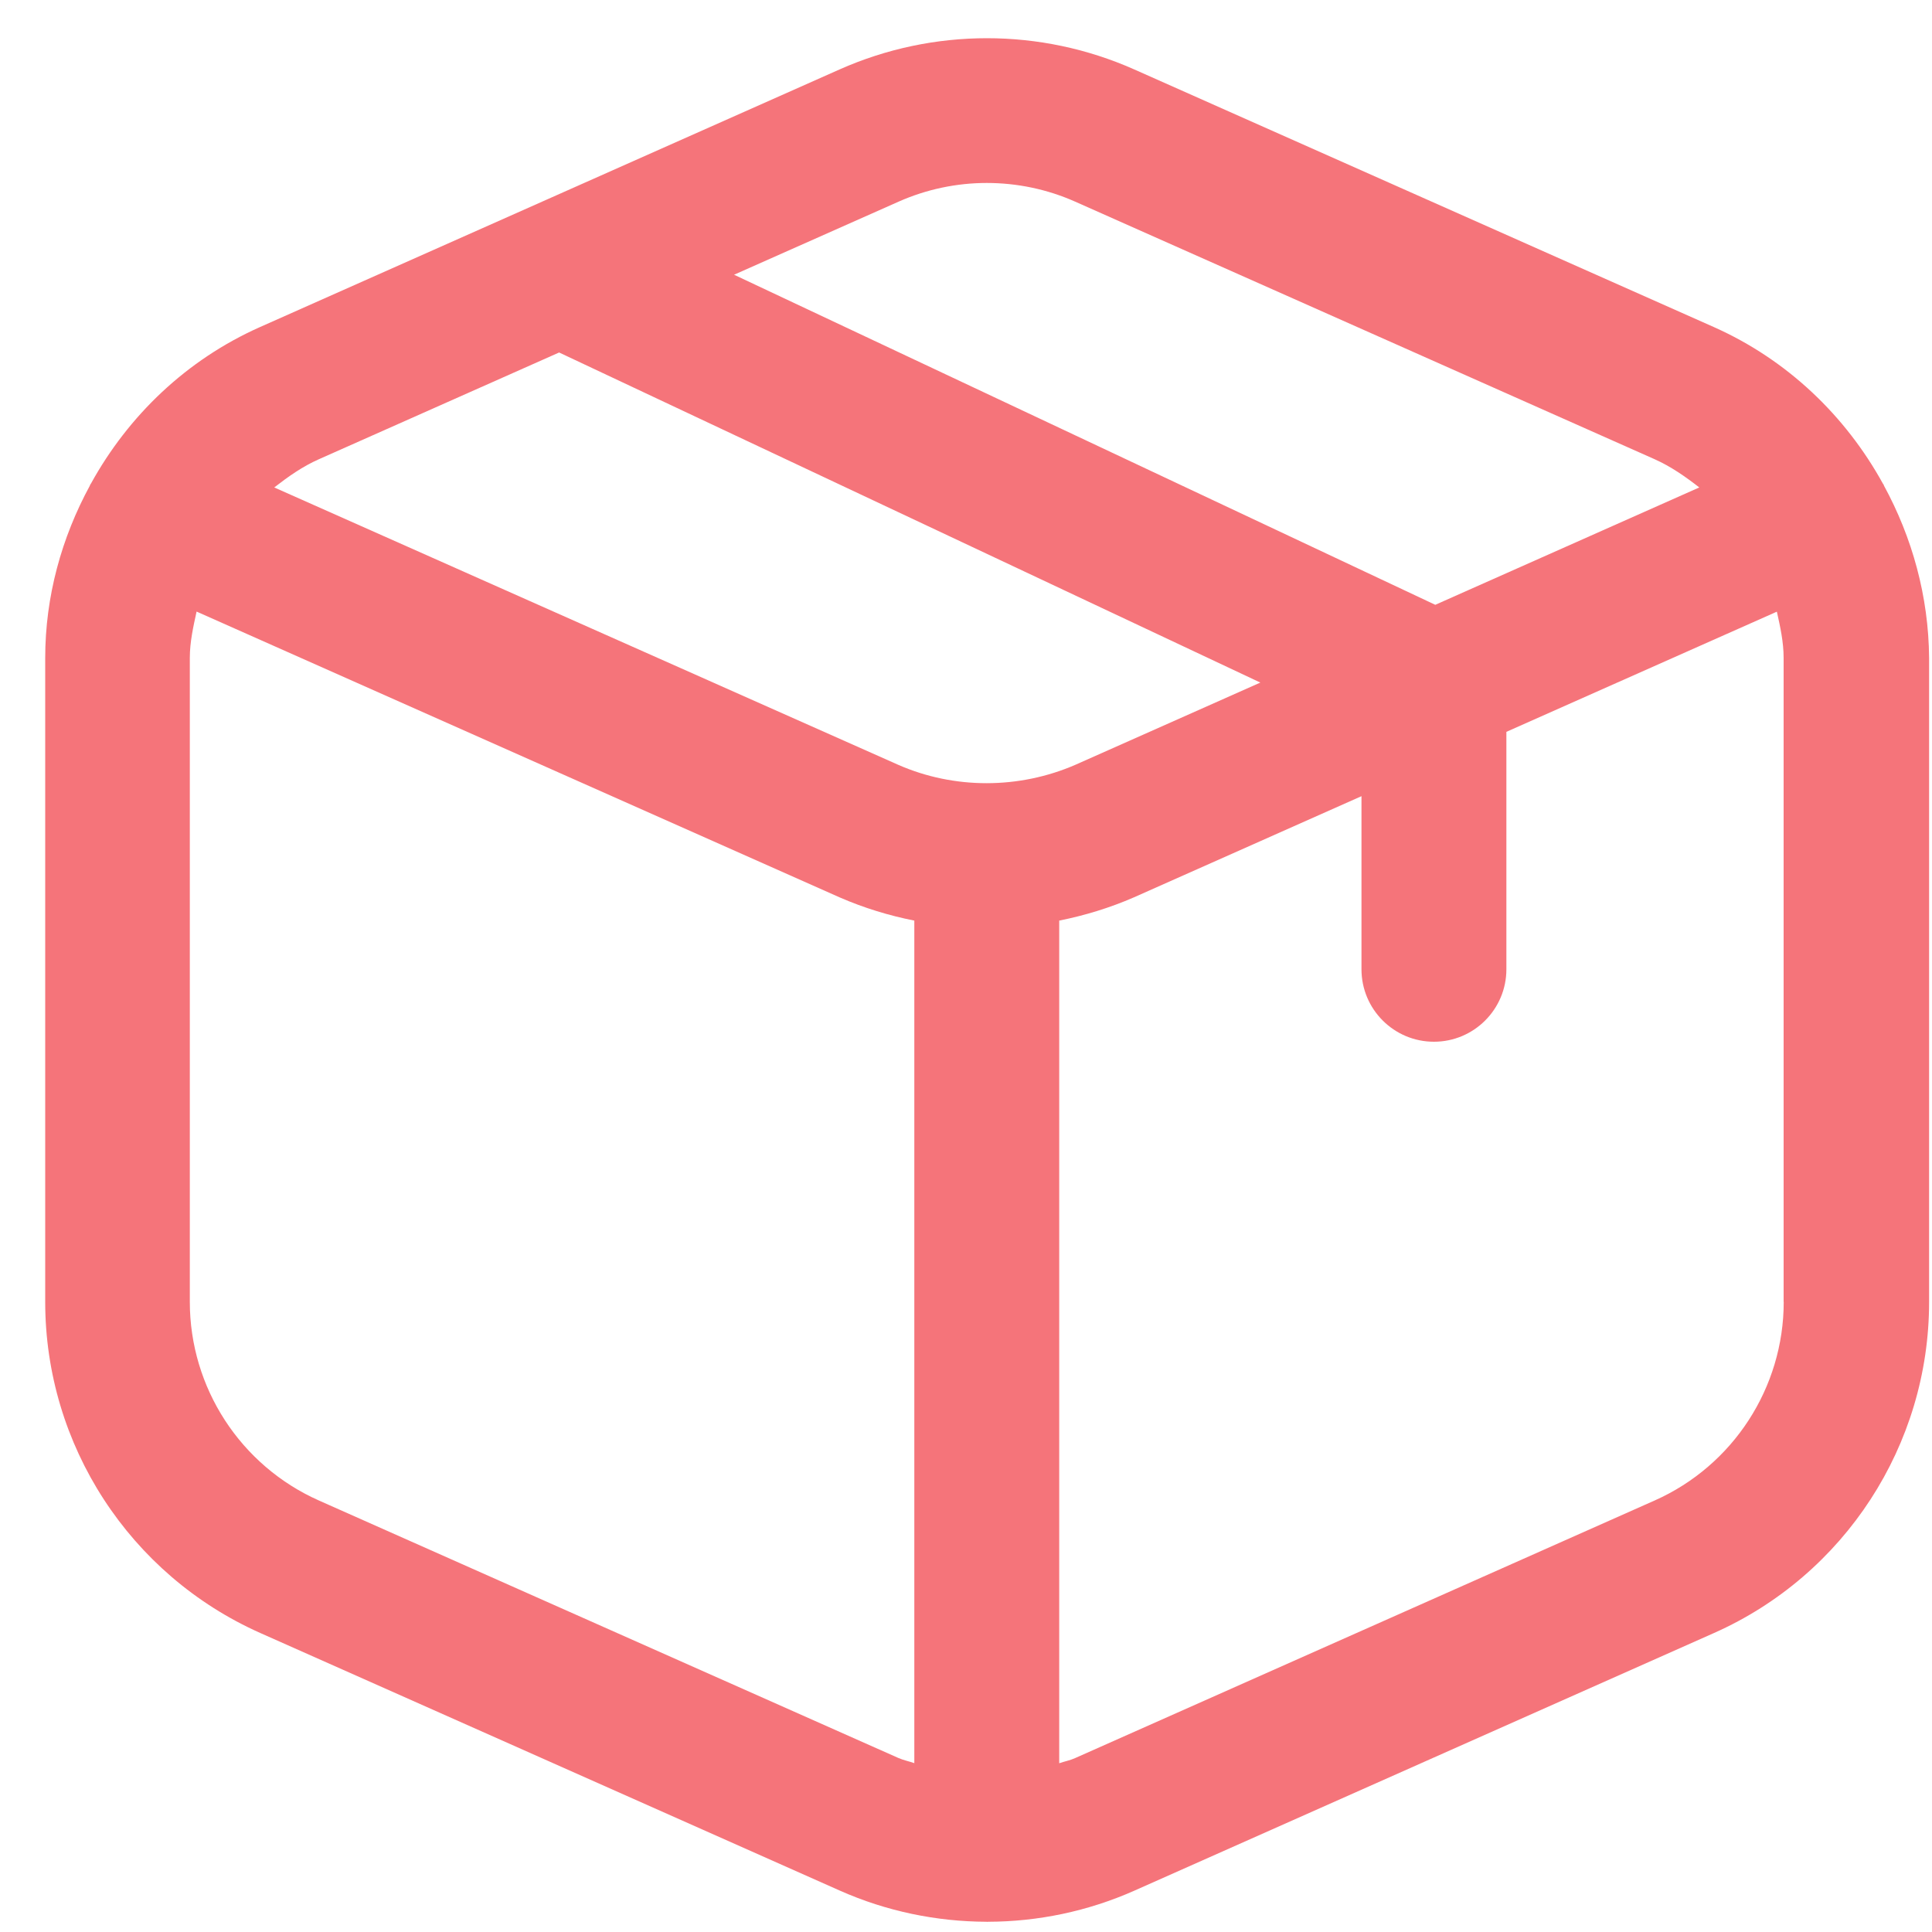
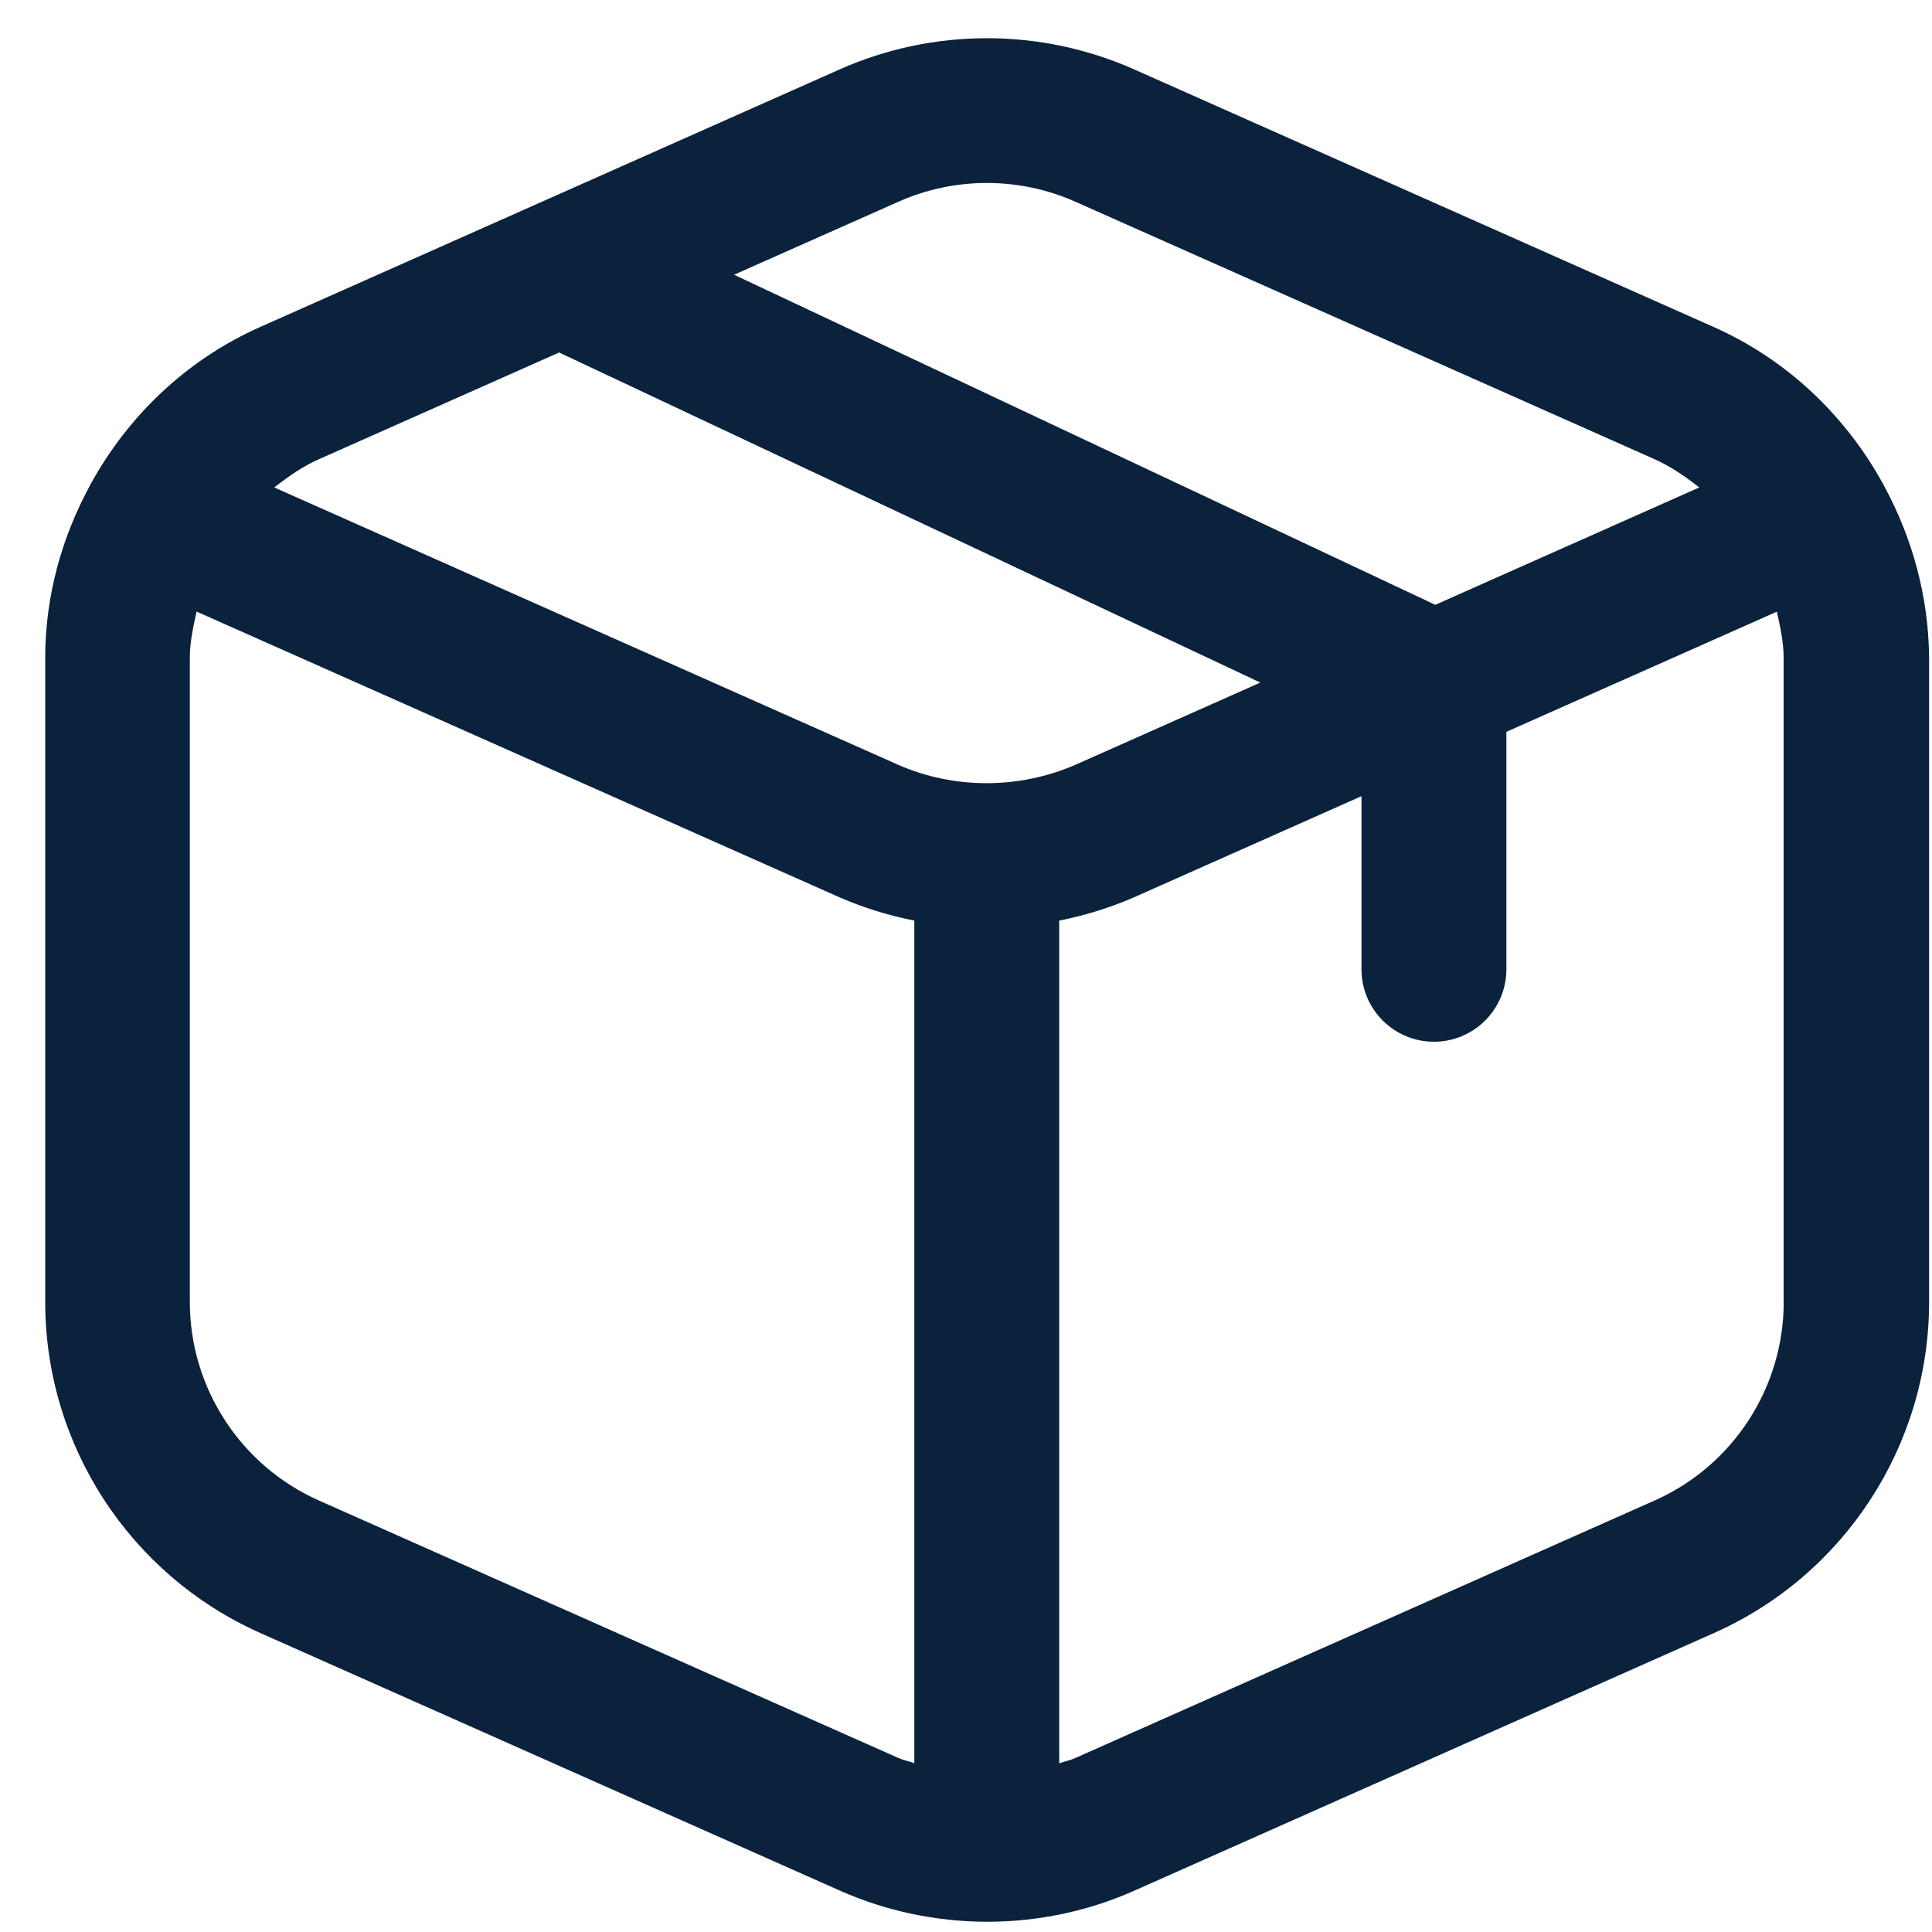
<svg xmlns="http://www.w3.org/2000/svg" width="20" height="20" viewBox="0 0 20 20" fill="none">
-   <path d="M19.502 5.026C19.501 5.024 19.502 5.022 19.501 5.02C19.499 5.015 19.494 5.012 19.492 5.007C19.105 4.304 18.502 3.724 17.74 3.385L11.74 0.718C10.771 0.288 9.662 0.288 8.693 0.718L2.693 3.385C1.93 3.724 1.328 4.304 0.941 5.007C0.939 5.012 0.934 5.015 0.932 5.02C0.931 5.022 0.932 5.024 0.931 5.026C0.638 5.565 0.468 6.173 0.468 6.811V13.478C0.468 14.958 1.342 16.303 2.695 16.905L8.695 19.572C9.177 19.786 9.694 19.892 10.211 19.894C10.214 19.894 10.216 19.895 10.219 19.895C10.222 19.895 10.224 19.894 10.227 19.894C10.744 19.893 11.261 19.786 11.743 19.572L17.743 16.905C19.096 16.304 19.97 14.959 19.97 13.478V6.811C19.965 6.173 19.795 5.564 19.502 5.026ZM9.301 2.088C9.591 1.959 9.904 1.894 10.215 1.894C10.526 1.894 10.839 1.958 11.129 2.087L17.129 4.754C17.299 4.83 17.448 4.935 17.591 5.046L14.858 6.261L7.599 2.844L9.301 2.088ZM5.788 3.649L13.047 7.066L11.135 7.916C10.549 8.171 9.878 8.171 9.3 7.918L2.839 5.046C2.982 4.935 3.131 4.829 3.301 4.754L5.788 3.649ZM3.301 15.533C2.489 15.172 1.965 14.365 1.965 13.477V6.81C1.965 6.645 2.001 6.487 2.035 6.331L8.695 9.291C8.944 9.399 9.202 9.478 9.465 9.53V18.252C9.411 18.233 9.354 18.222 9.301 18.199L3.301 15.533ZM18.465 13.477C18.465 14.365 17.941 15.172 17.129 15.533L11.129 18.2C11.076 18.224 11.019 18.234 10.965 18.253V9.53C11.229 9.477 11.489 9.398 11.739 9.289L14.094 8.242V10.034C14.094 10.448 14.43 10.784 14.844 10.784C15.258 10.784 15.594 10.448 15.594 10.034V7.576L18.394 6.332C18.429 6.489 18.464 6.646 18.464 6.811V13.477H18.465Z" fill="#F5747A" />
+   <path d="M19.502 5.026C19.501 5.024 19.502 5.022 19.501 5.02C19.499 5.015 19.494 5.012 19.492 5.007C19.105 4.304 18.502 3.724 17.74 3.385L11.74 0.718C10.771 0.288 9.662 0.288 8.693 0.718L2.693 3.385C1.93 3.724 1.328 4.304 0.941 5.007C0.939 5.012 0.934 5.015 0.932 5.02C0.931 5.022 0.932 5.024 0.931 5.026C0.638 5.565 0.468 6.173 0.468 6.811V13.478C0.468 14.958 1.342 16.303 2.695 16.905L8.695 19.572C9.177 19.786 9.694 19.892 10.211 19.894C10.214 19.894 10.216 19.895 10.219 19.895C10.222 19.895 10.224 19.894 10.227 19.894C10.744 19.893 11.261 19.786 11.743 19.572L17.743 16.905C19.096 16.304 19.97 14.959 19.97 13.478V6.811C19.965 6.173 19.795 5.564 19.502 5.026ZM9.301 2.088C9.591 1.959 9.904 1.894 10.215 1.894C10.526 1.894 10.839 1.958 11.129 2.087L17.129 4.754C17.299 4.83 17.448 4.935 17.591 5.046L14.858 6.261L7.599 2.844L9.301 2.088ZM5.788 3.649L13.047 7.066L11.135 7.916C10.549 8.171 9.878 8.171 9.3 7.918L2.839 5.046C2.982 4.935 3.131 4.829 3.301 4.754L5.788 3.649ZM3.301 15.533C2.489 15.172 1.965 14.365 1.965 13.477V6.81C1.965 6.645 2.001 6.487 2.035 6.331L8.695 9.291C8.944 9.399 9.202 9.478 9.465 9.53V18.252C9.411 18.233 9.354 18.222 9.301 18.199L3.301 15.533ZM18.465 13.477C18.465 14.365 17.941 15.172 17.129 15.533L11.129 18.2C11.076 18.224 11.019 18.234 10.965 18.253V9.53C11.229 9.477 11.489 9.398 11.739 9.289L14.094 8.242V10.034C14.094 10.448 14.43 10.784 14.844 10.784C15.258 10.784 15.594 10.448 15.594 10.034V7.576L18.394 6.332C18.429 6.489 18.464 6.646 18.464 6.811V13.477H18.465Z" fill="#0B223D" />
</svg>
